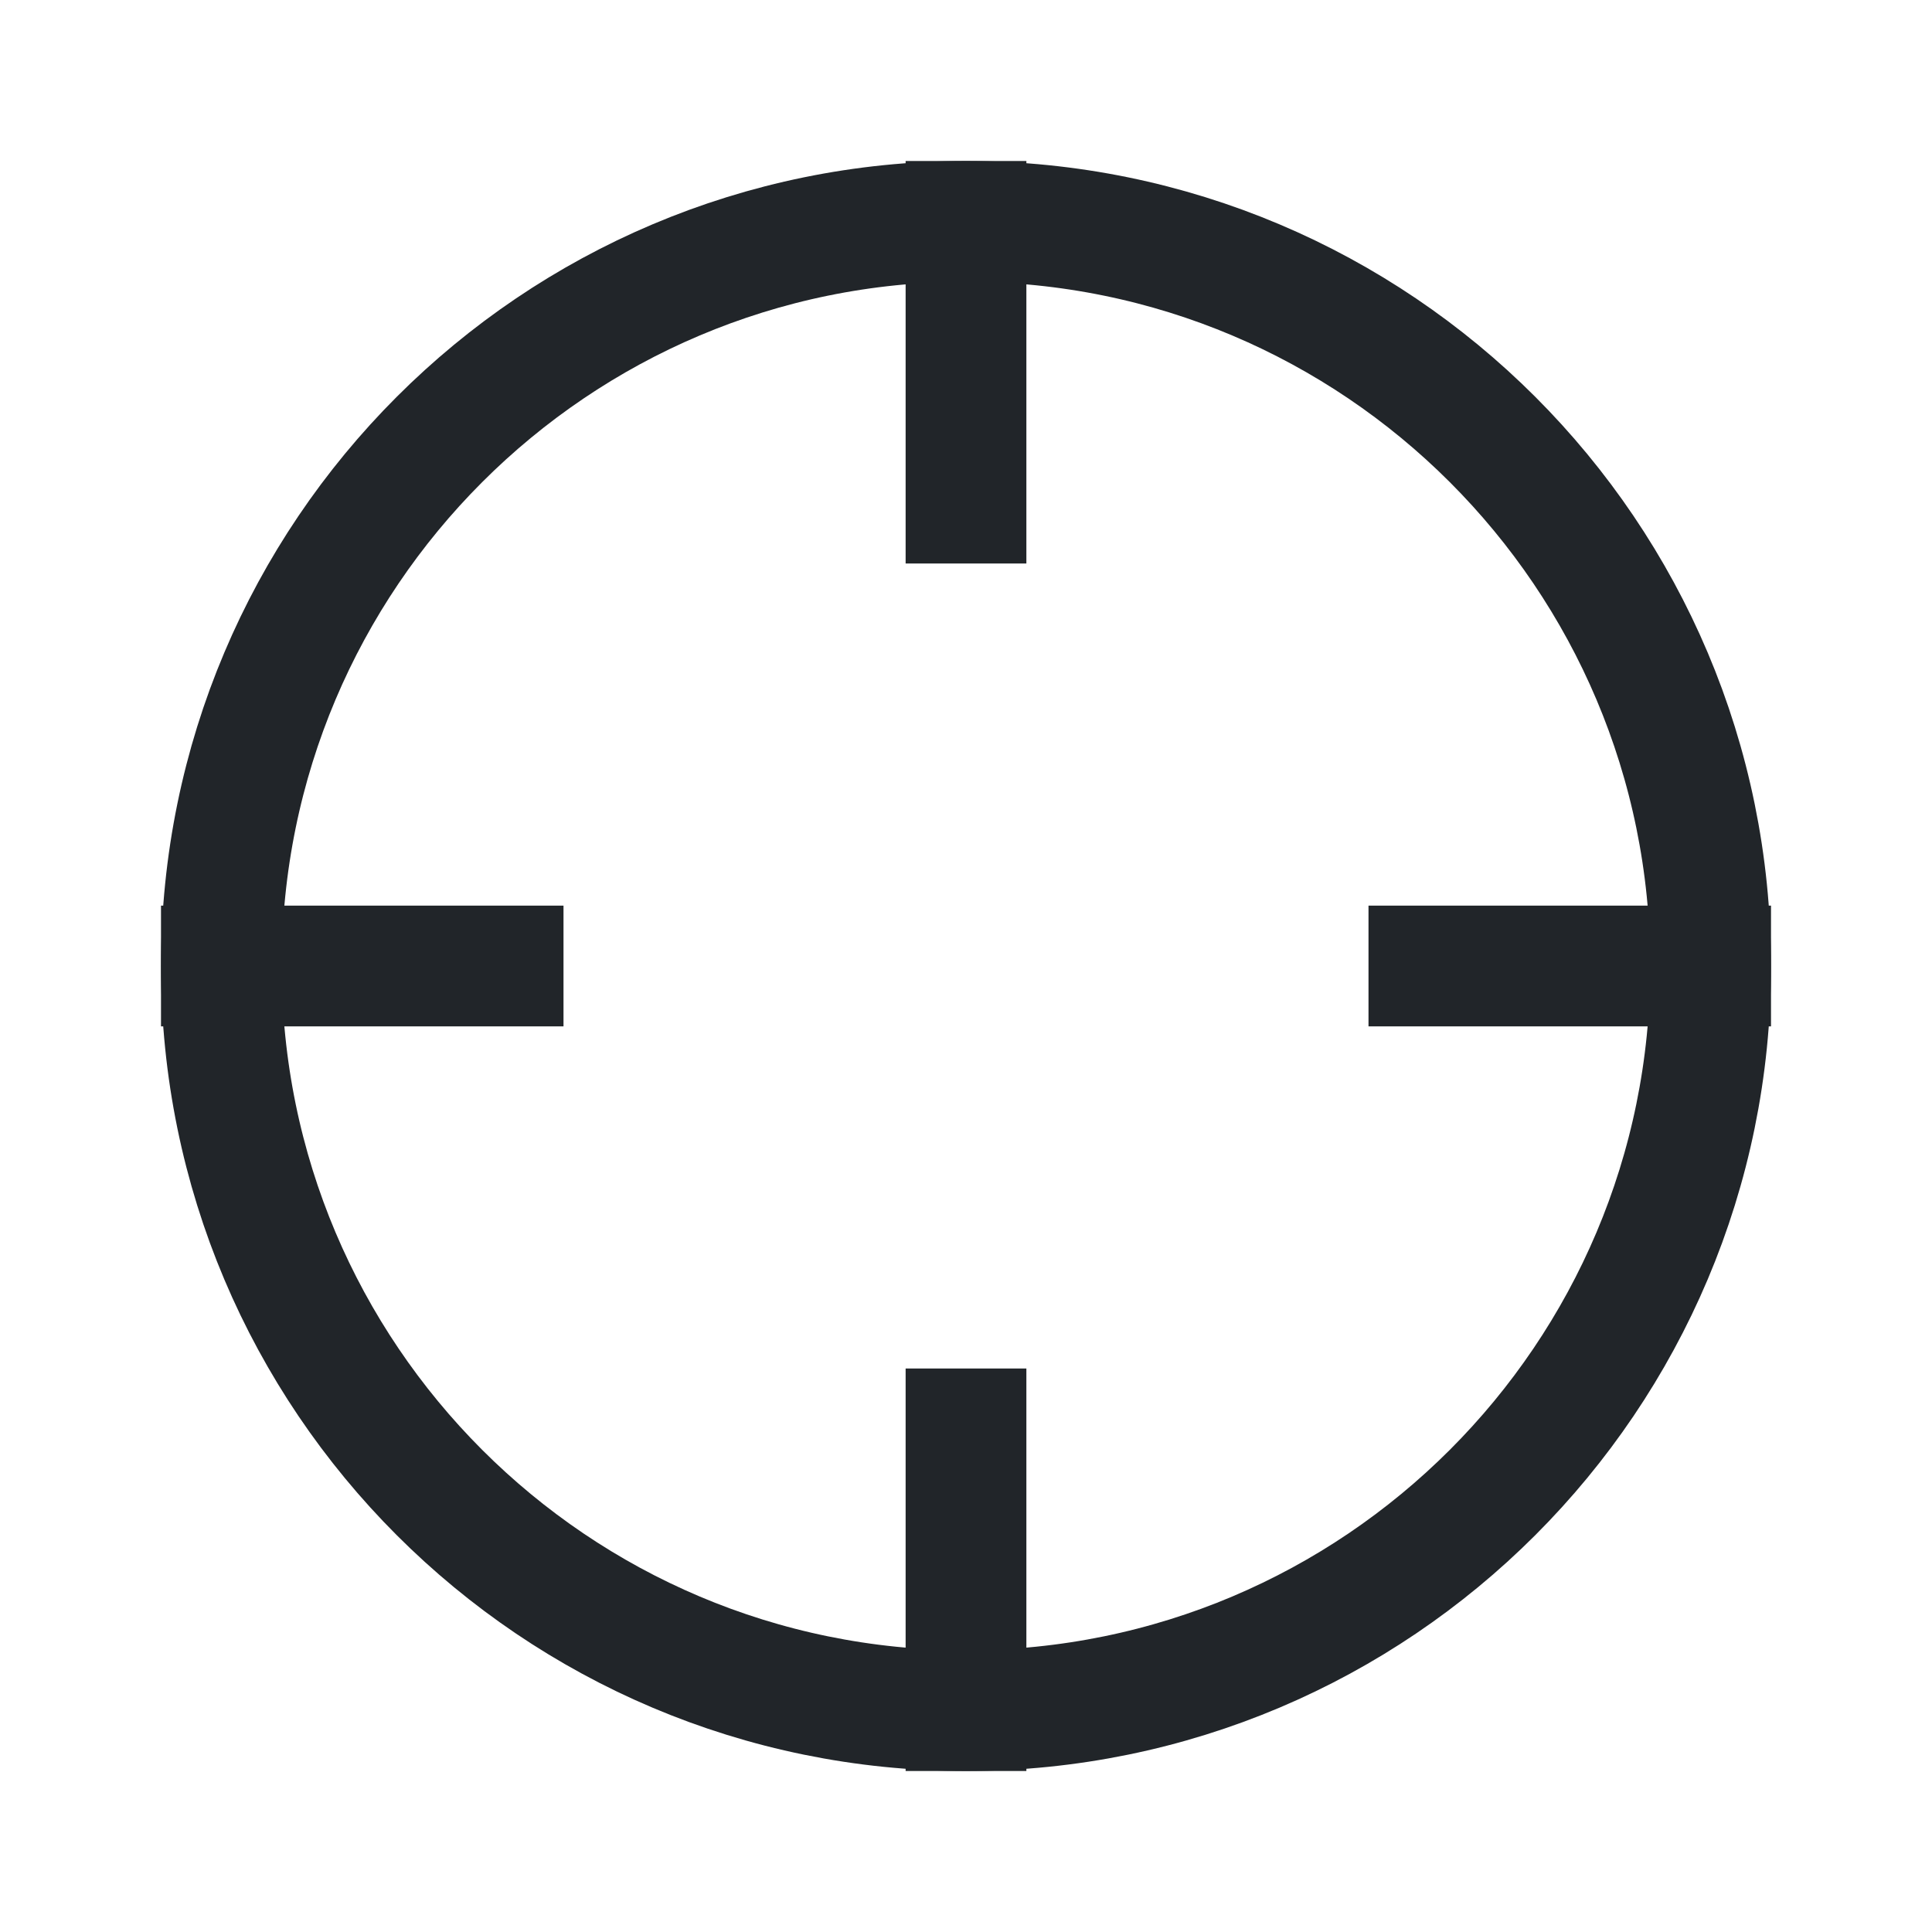
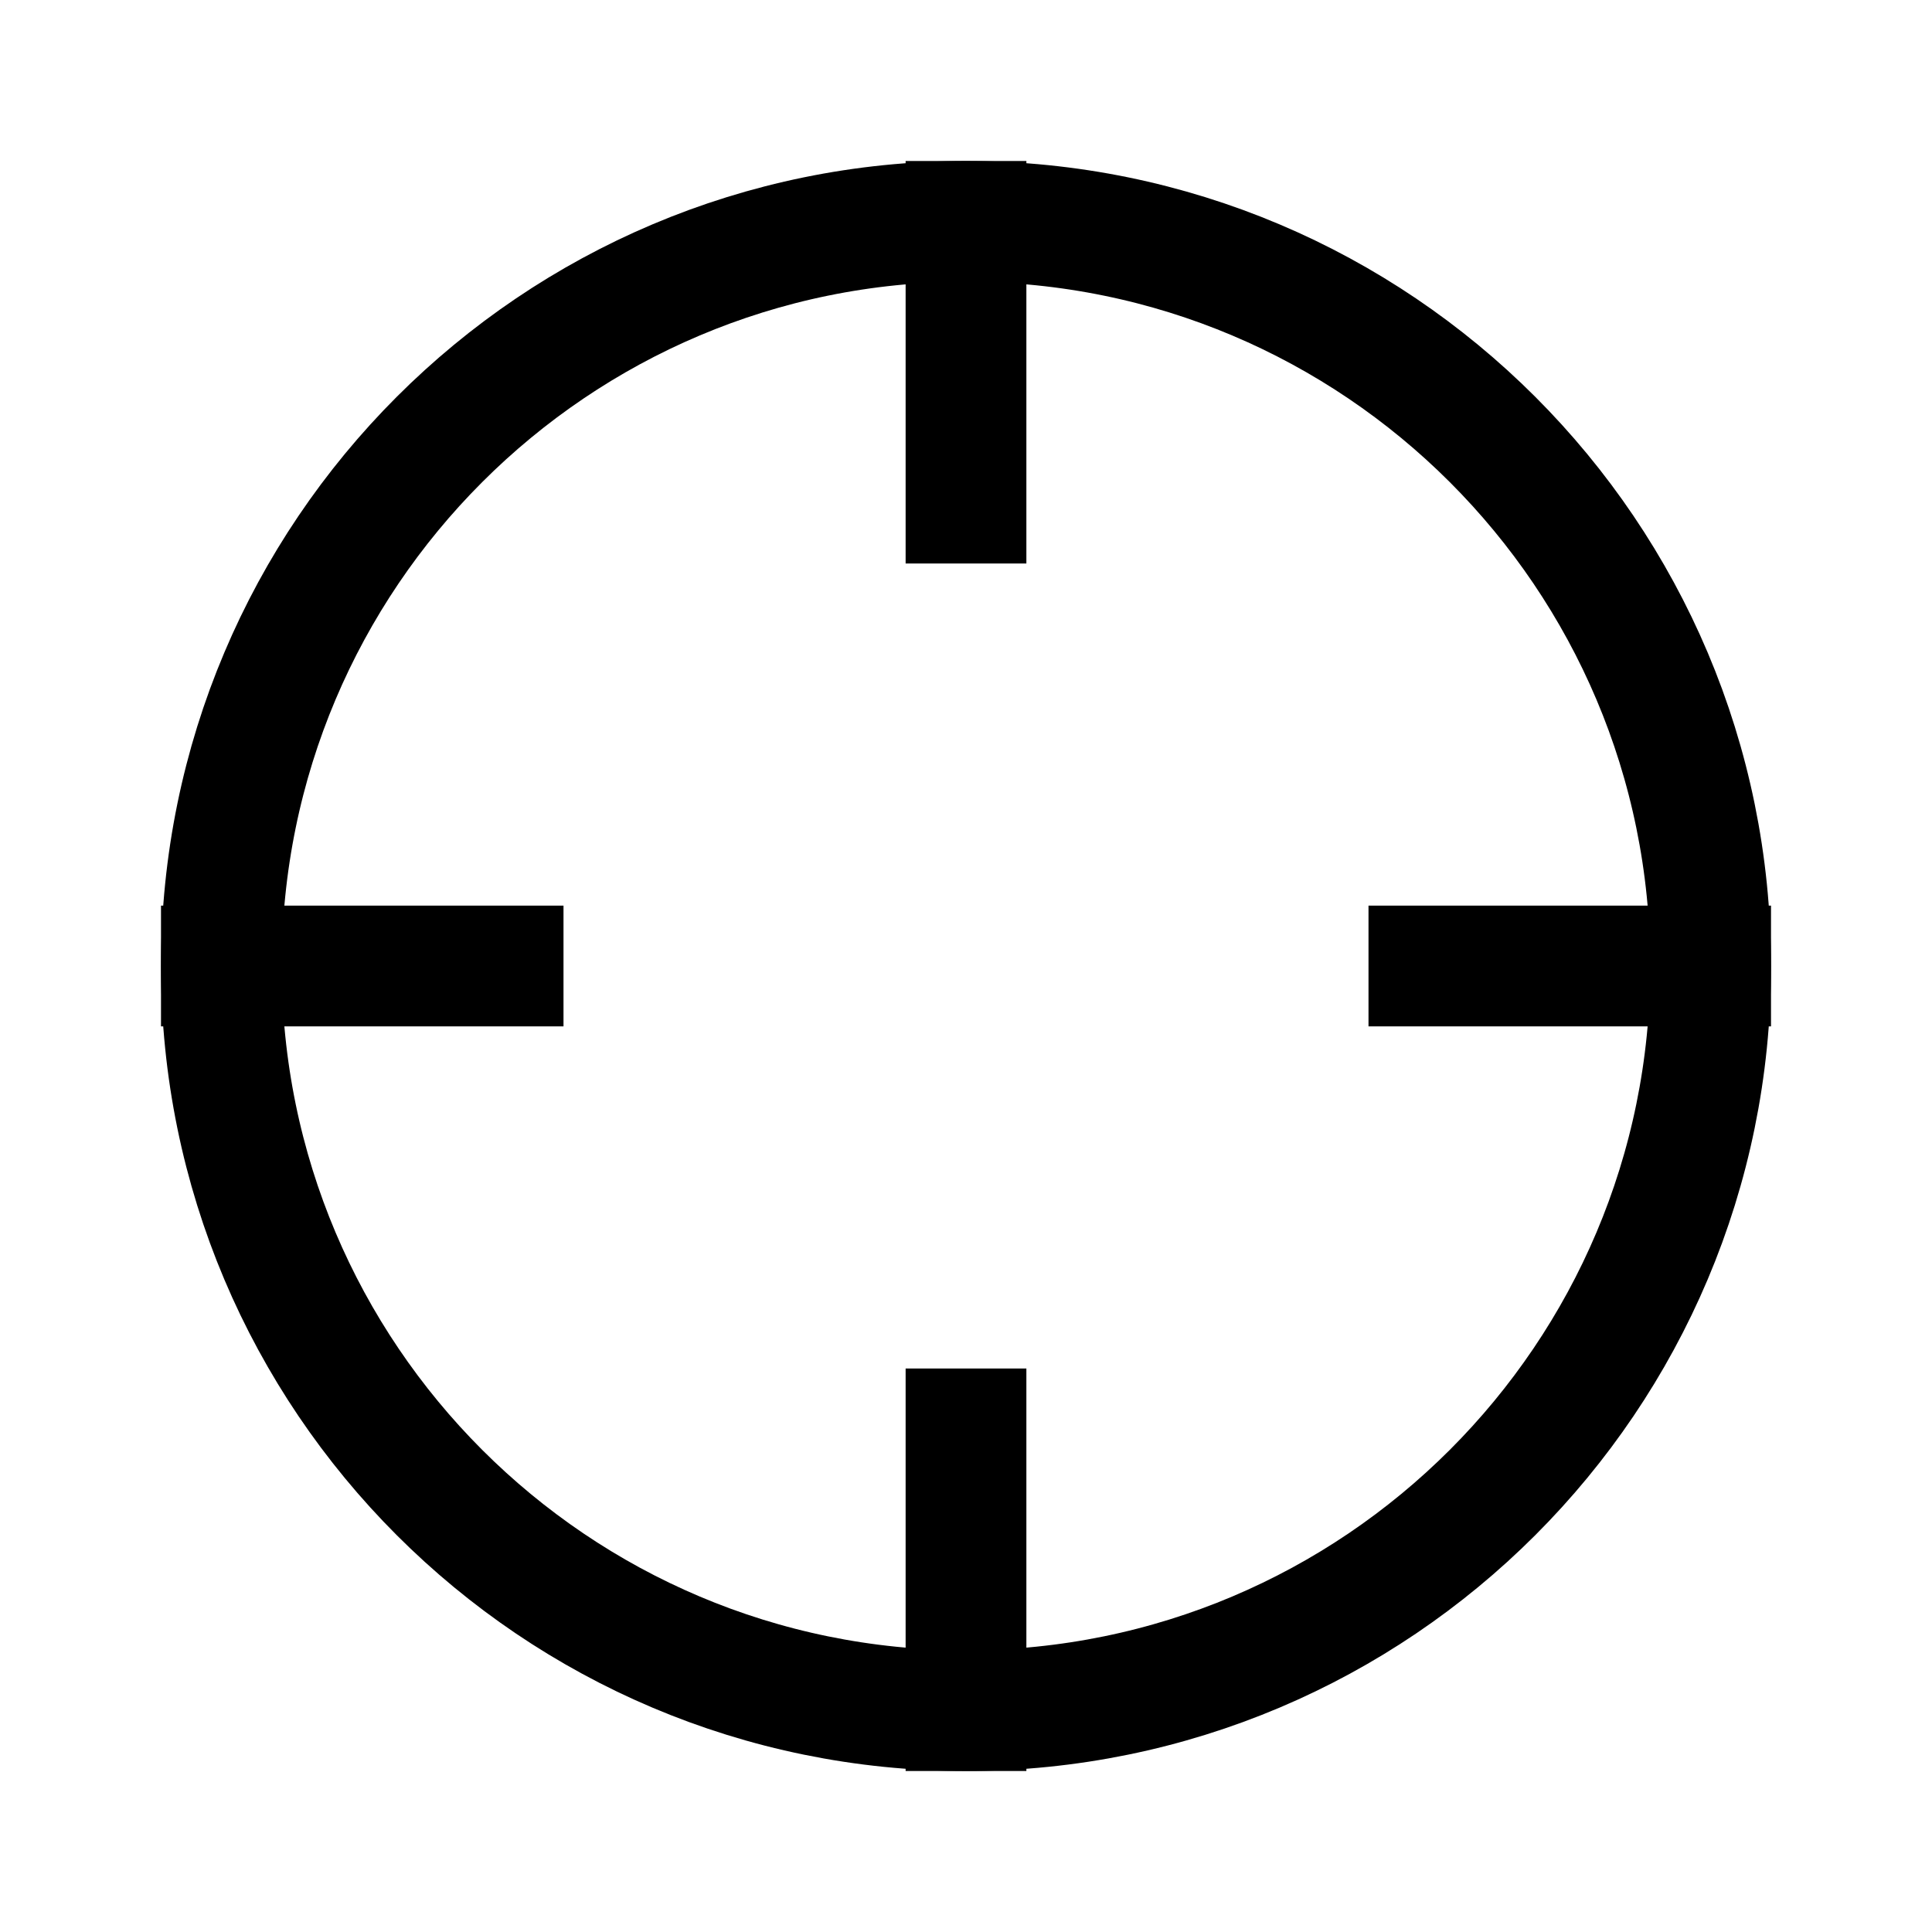
<svg xmlns="http://www.w3.org/2000/svg" width="24" height="24" viewBox="0 0 24 24" fill="none">
-   <circle cx="12" cy="12" r="9.25" stroke="#212529" stroke-width="1.5" />
-   <path d="M12 7V2" stroke="#212529" stroke-width="1.5" />
-   <path d="M12 22V17" stroke="#212529" stroke-width="1.5" />
-   <path d="M17 12L22 12" stroke="#212529" stroke-width="1.5" />
-   <path d="M2 12L7 12" stroke="#212529" stroke-width="1.5" />
+   <circle cx="12" cy="12" r="9.25" stroke="currentColor" stroke-width="1.5" />
+   <path d="M12 7V2" stroke="currentColor" stroke-width="1.5" />
+   <path d="M12 22V17" stroke="currentColor" stroke-width="1.5" />
+   <path d="M17 12L22 12" stroke="currentColor" stroke-width="1.5" />
+   <path d="M2 12L7 12" stroke="currentColor" stroke-width="1.5" />
</svg>
